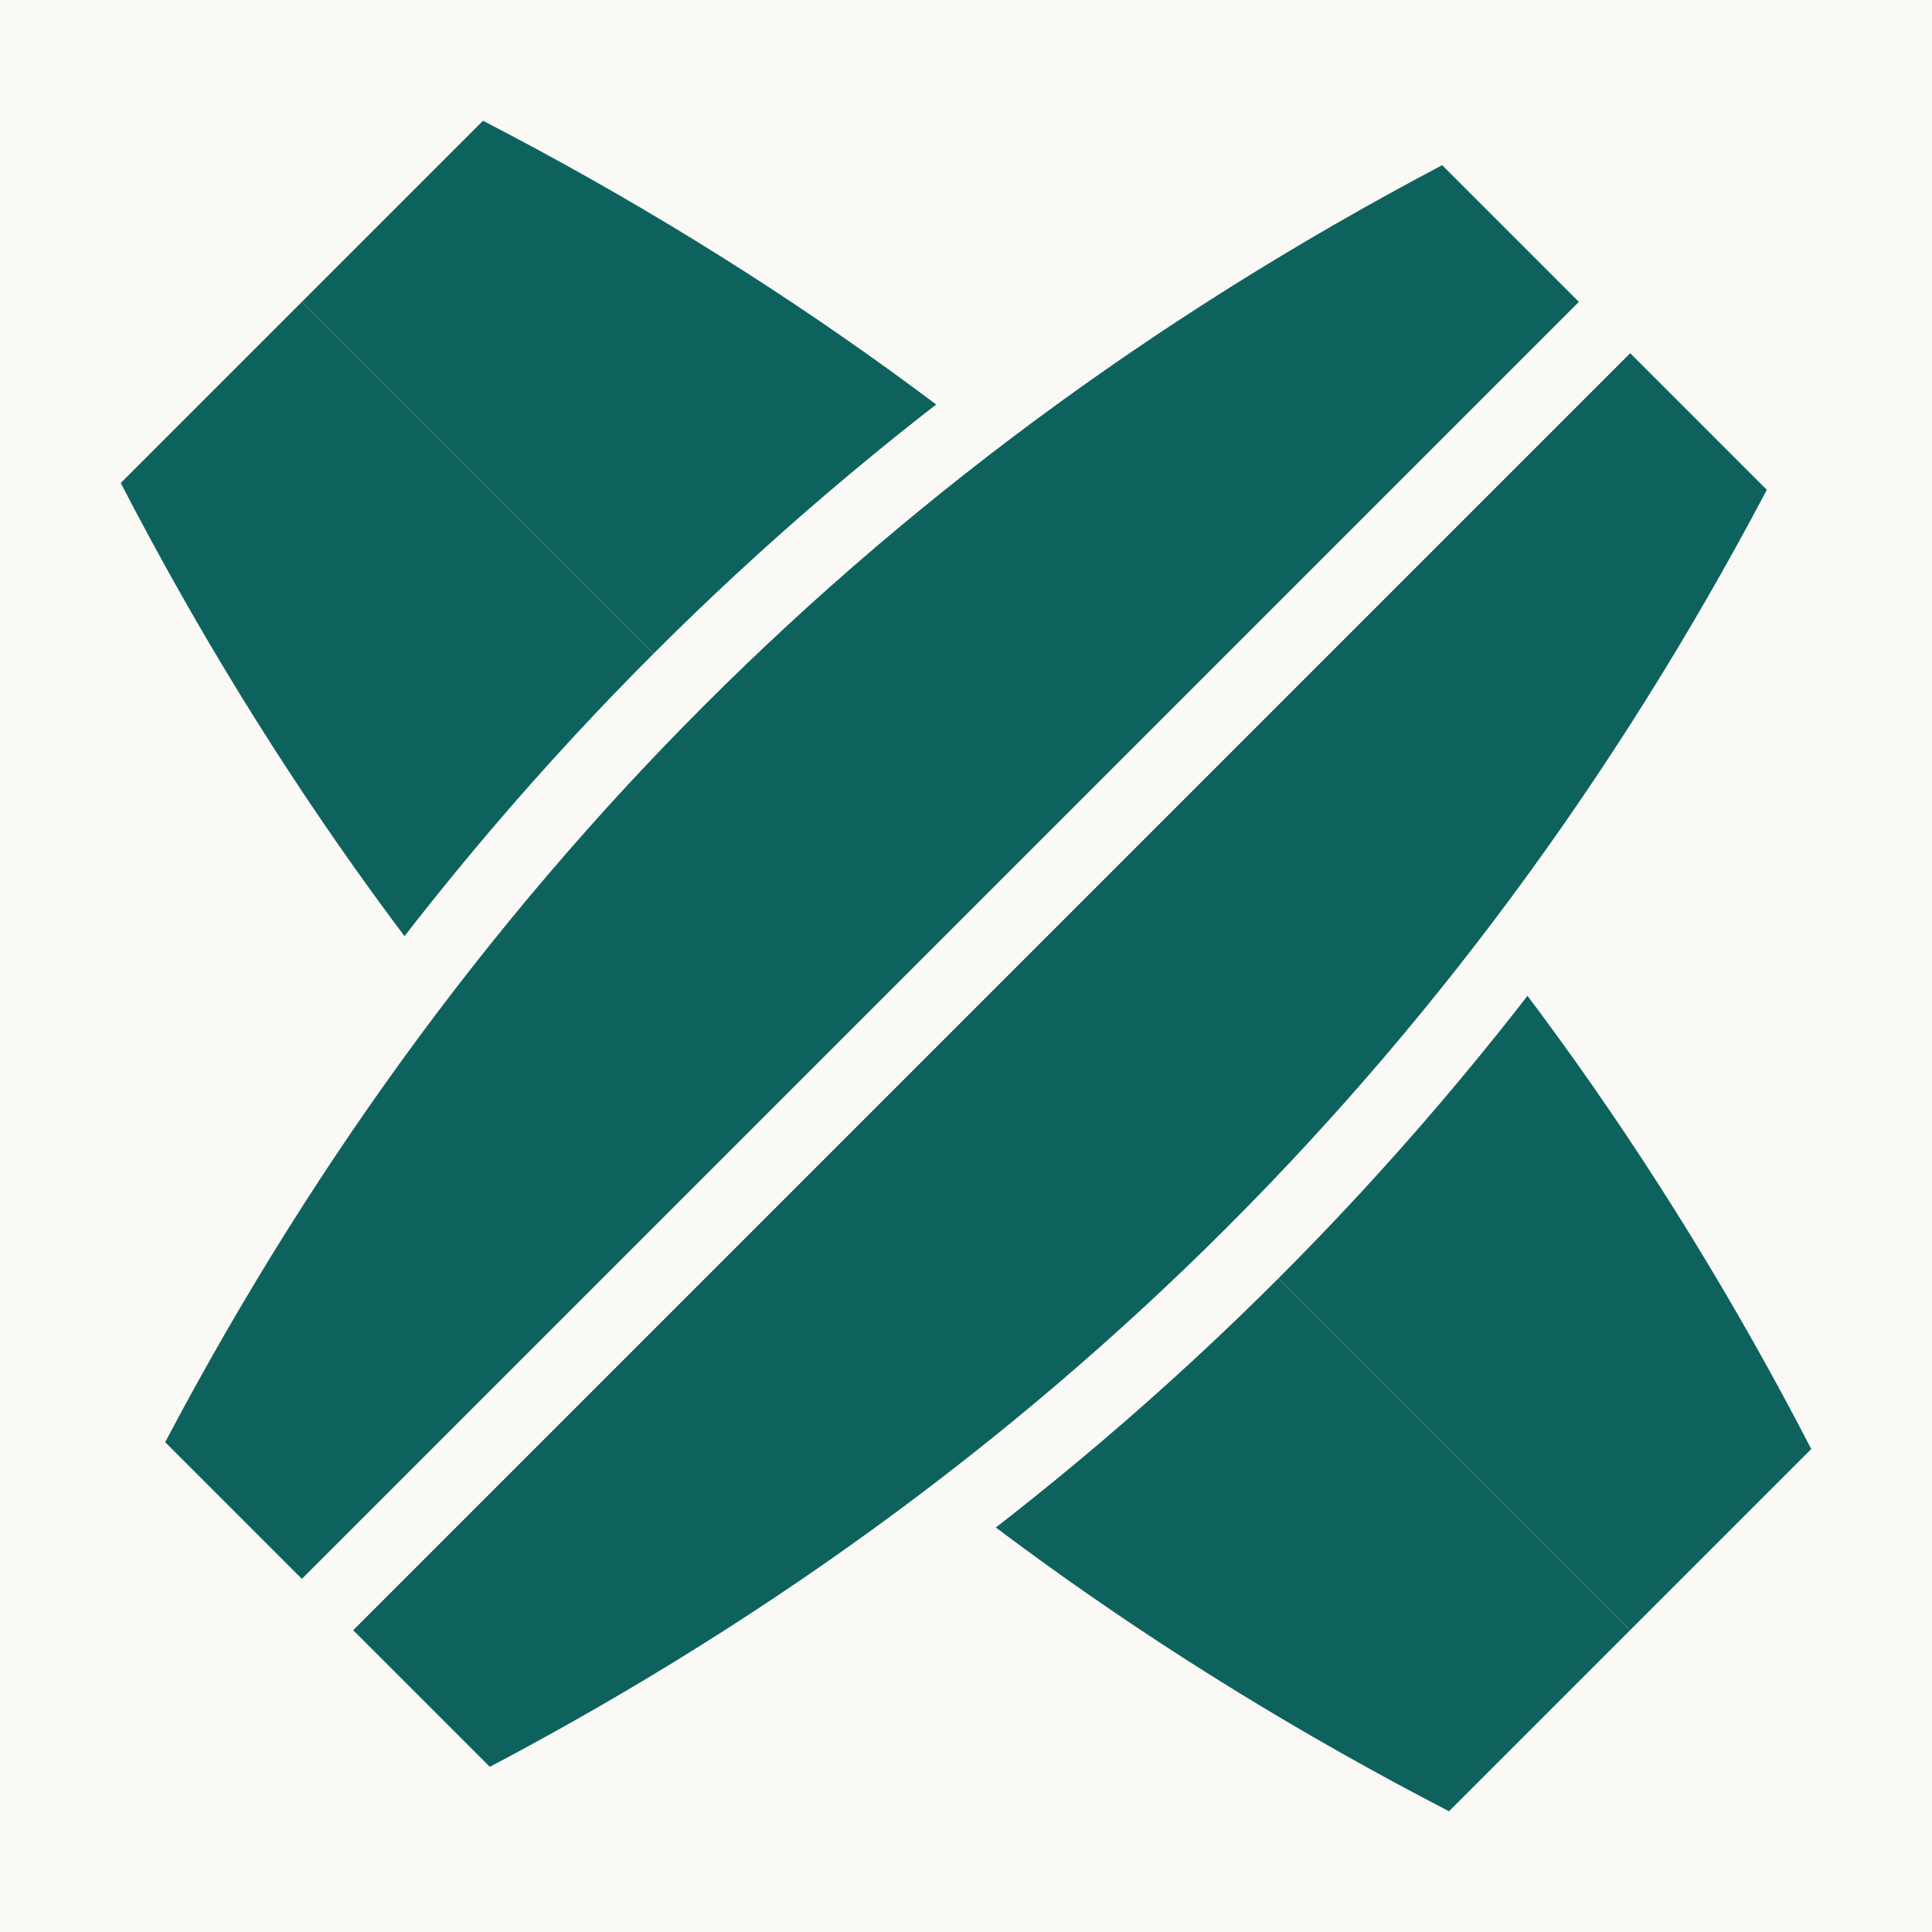
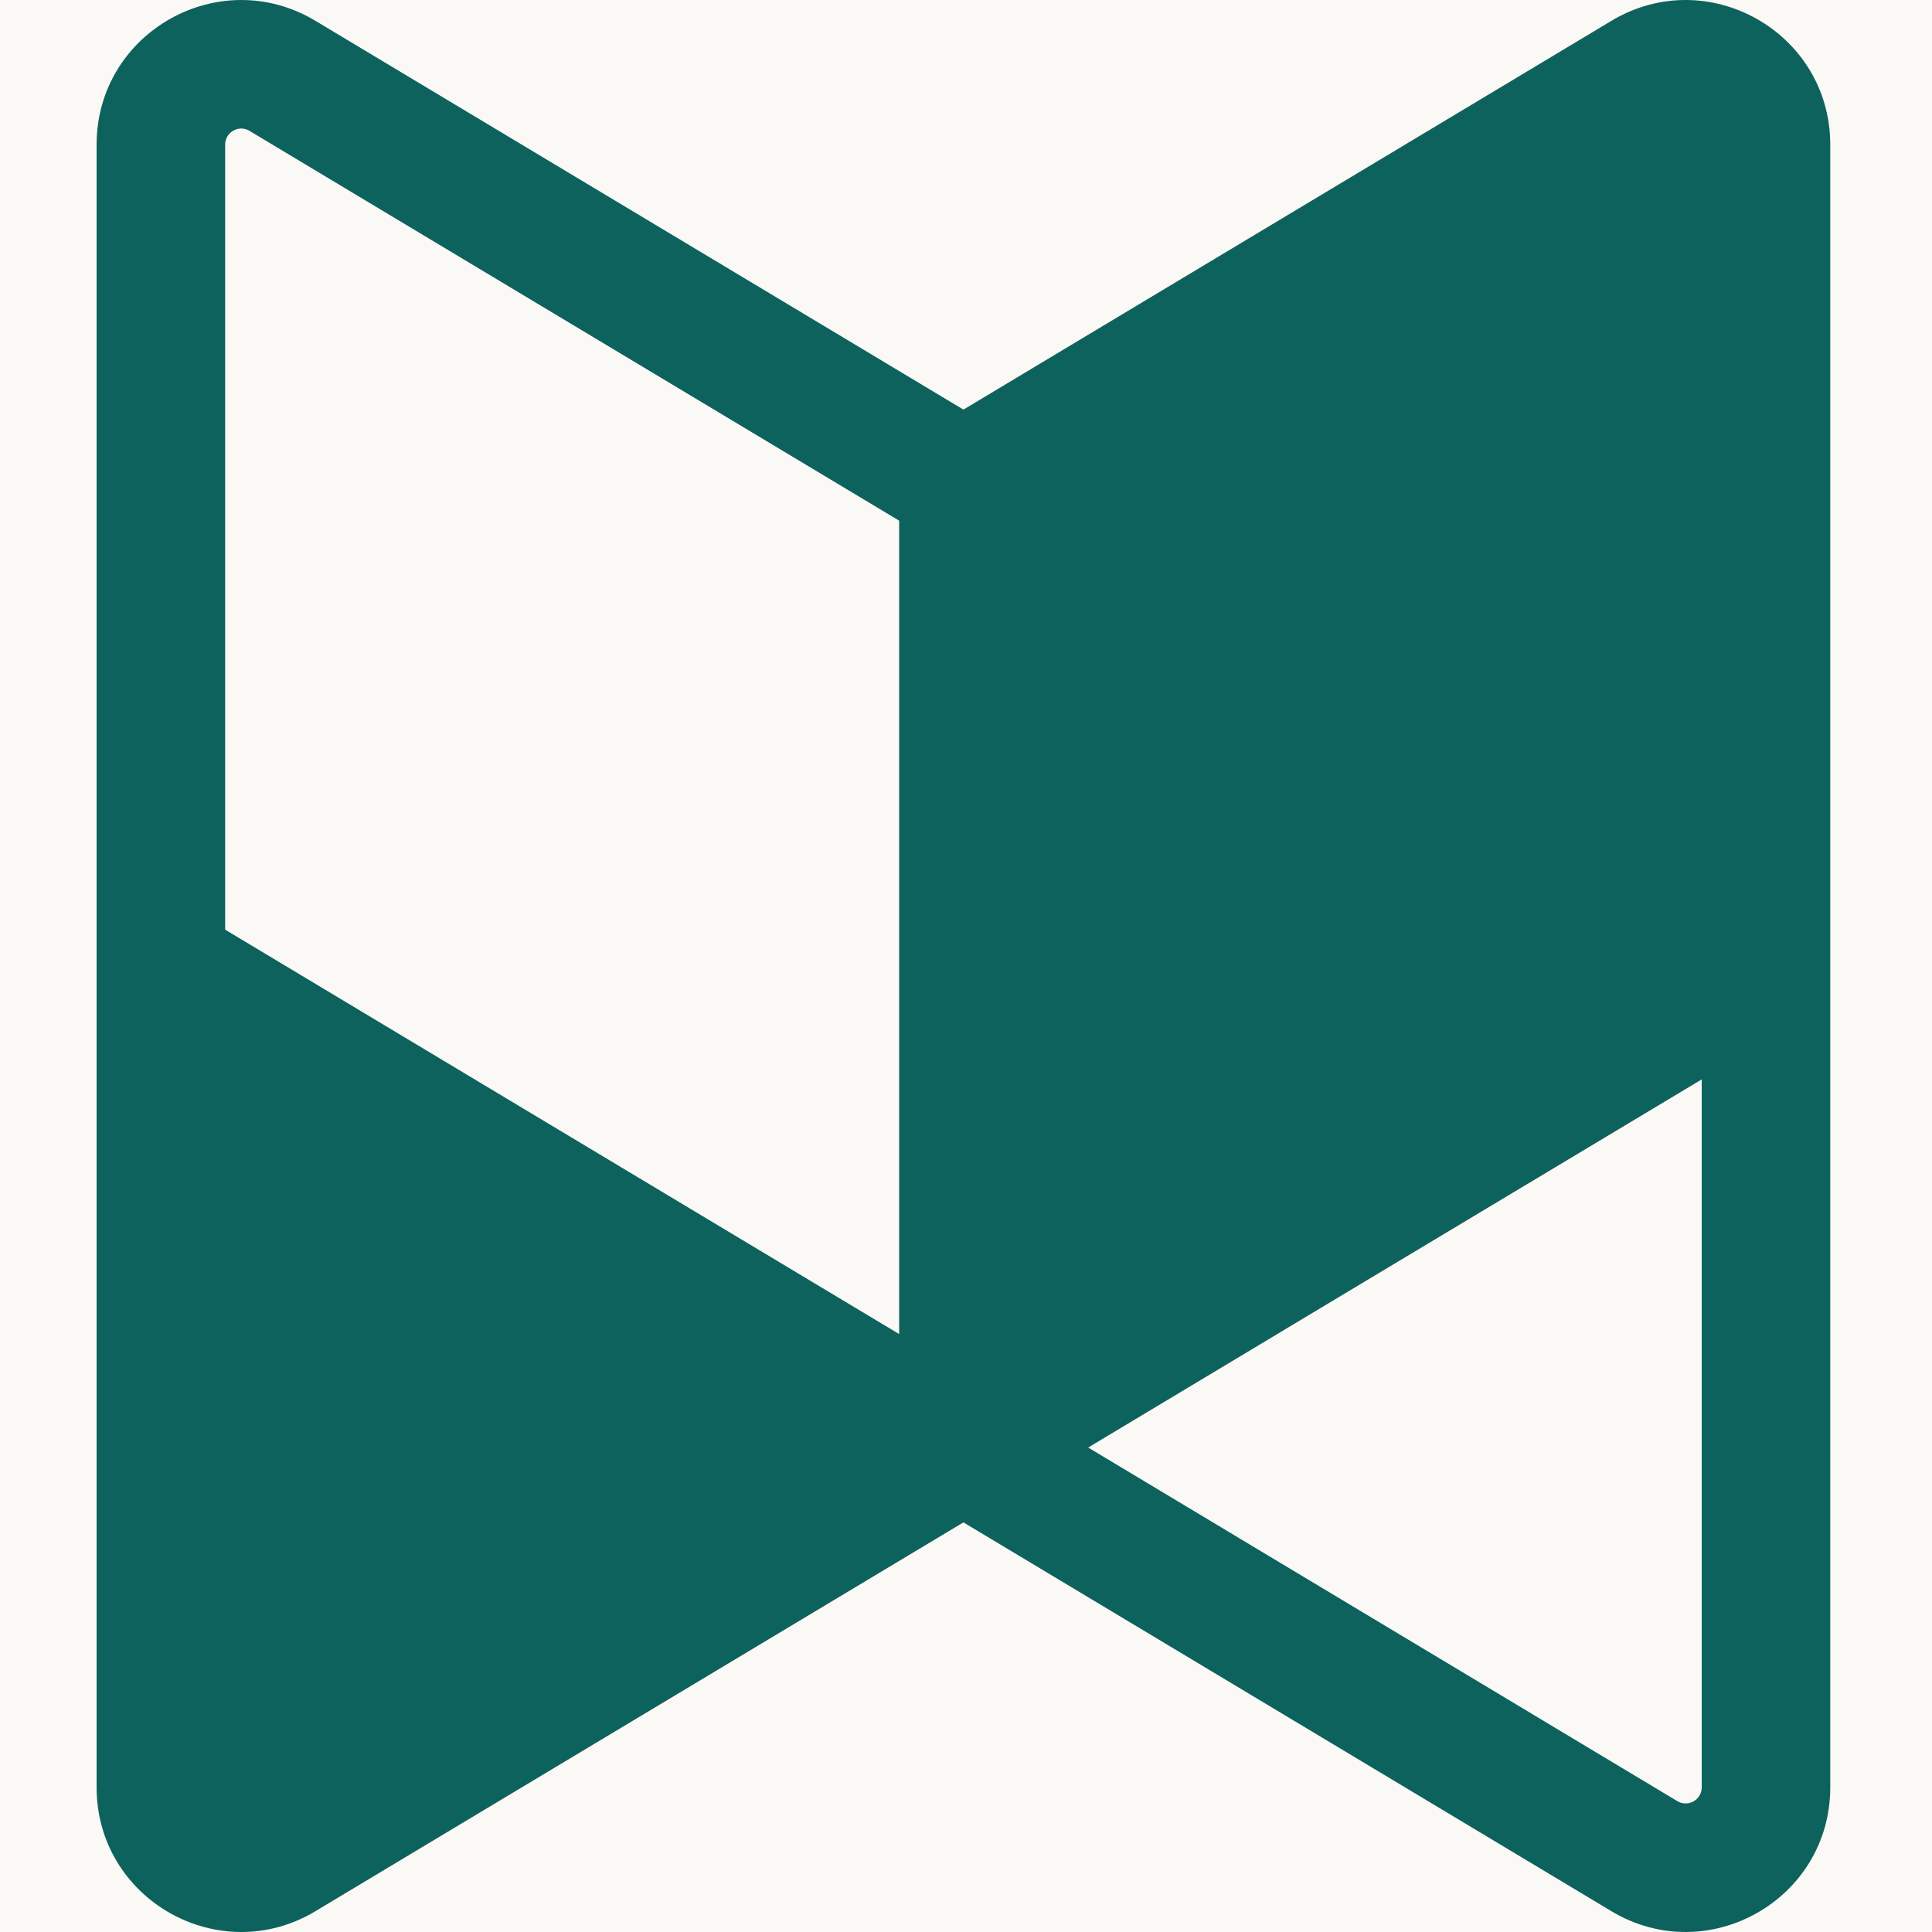
<svg xmlns="http://www.w3.org/2000/svg" viewBox="0 0 64 64" width="64" height="64" role="img" aria-label="Xerif">
  <rect width="64" height="64" fill="#fbf9f5" />
-   <g stroke-linejoin="round" stroke-linecap="round">
-     <g fill="#0e625d">
-       <path d="M10 10 L54 54 L48 60 Q19 45 4 16 Z" />
-       <path d="M10 10 L54 54 L60 48 Q45 19 16 4 Z" />
-     </g>
-     <g fill="#0e625d" stroke="#fbf9f5" stroke-width="2.4">
-       <path d="M54 10 L10 54 L16 60 Q45 45 60 16 Z" />
-       <path d="M54 10 L10 54 L4 48 Q19 19 48 4 Z" />
-     </g>
-   </g>
+   <path transform="translate(3.2 0) scale(0.3555556)" d="M141.133 1.938C150.102 -3.442 161.517 3.017 161.521 13.475V166.526C161.517 176.984 150.102 183.442 141.133 178.063L80.759 141.837L20.387 178.063C11.418 183.442 0.003 176.984 0 166.526V13.475C0.003 3.017 11.418 -3.441 20.387 1.938L80.76 38.161L141.133 1.938ZM121.275 117.524L92.385 134.864L147.281 167.811C148.277 168.408 149.542 167.685 149.545 166.526V100.567L121.275 117.524ZM14.239 12.19C13.244 11.592 11.979 12.315 11.976 13.475V86.612L74.772 124.29V48.51L14.239 12.19Z" fill="#0e625d" />
</svg>
